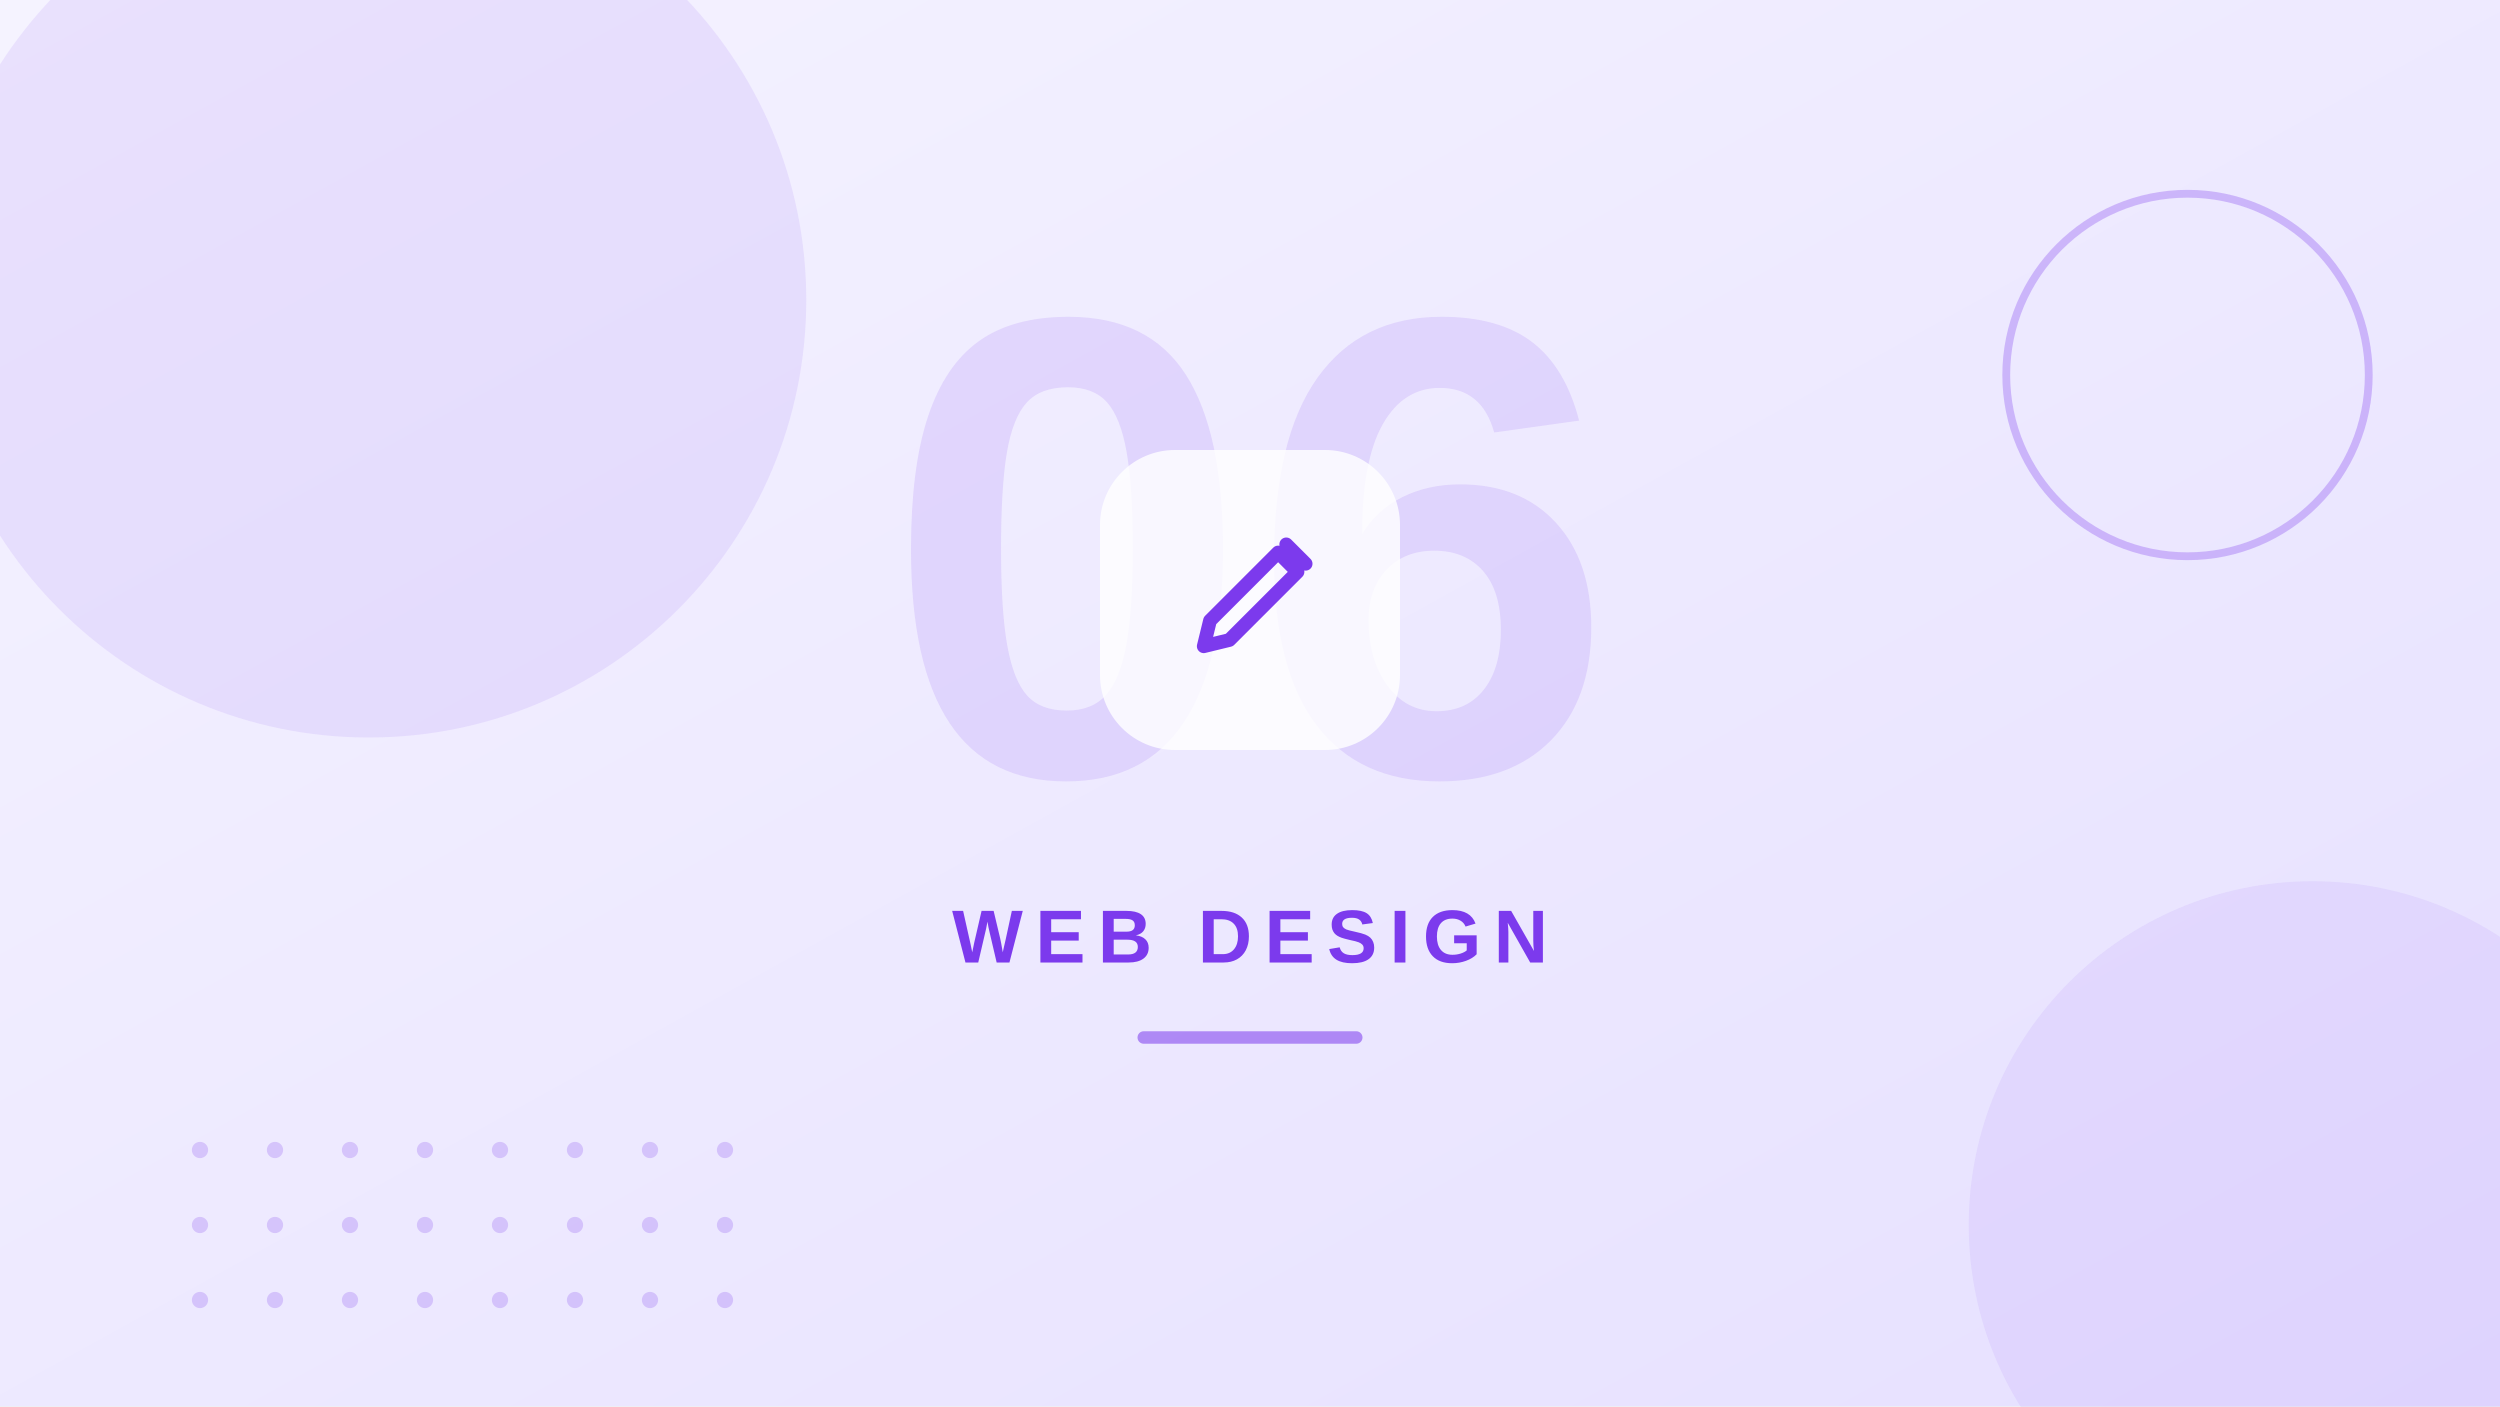
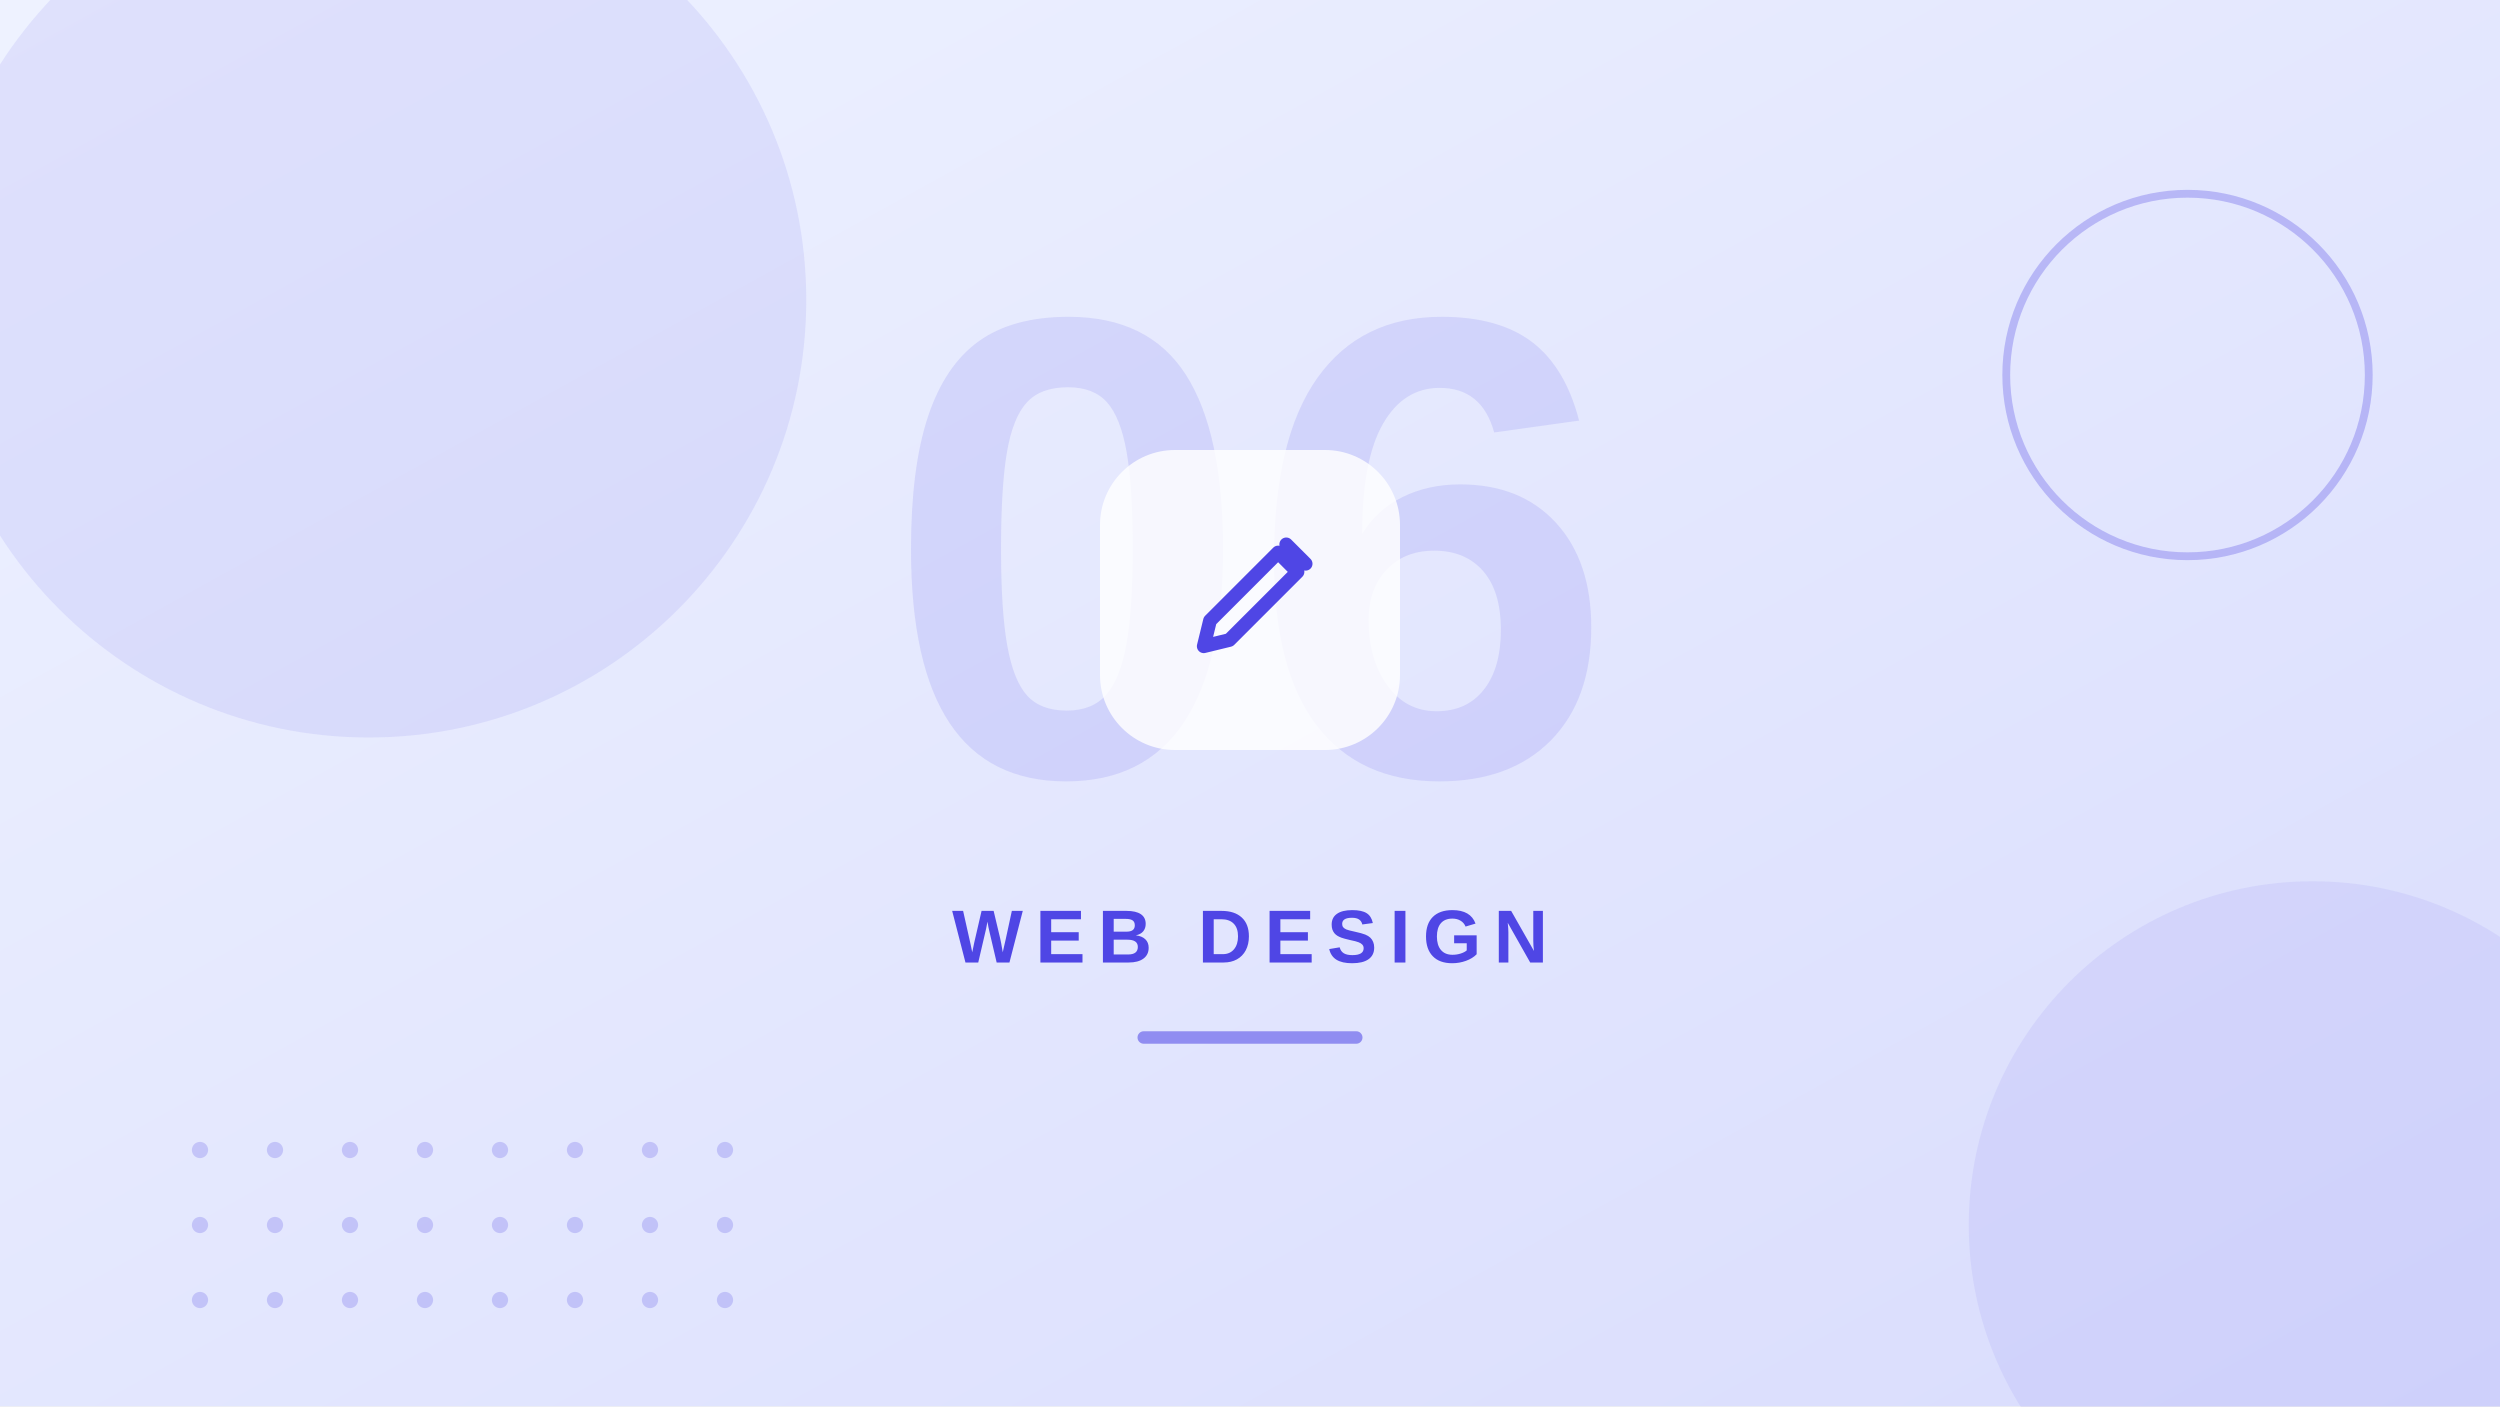
<svg xmlns="http://www.w3.org/2000/svg" width="800" height="450" viewBox="0 0 800 450" role="img" aria-label="WEB DESIGN">
  <defs>
    <linearGradient id="bg" x1="0" y1="0" x2="1" y2="1">
-       <stop offset="0" stop-color="#f5f3ff" />
-       <stop offset="1" stop-color="#e6e0ff" />
+       <stop offset="0" stop-color="#eef2ff" />
+       <stop offset="1" stop-color="#d9dcfd" />
    </linearGradient>
  </defs>
  <rect width="800" height="450" fill="url(#bg)" />
-   <circle cx="118" cy="96" r="140" fill="#7c3aed" opacity="0.10" />
-   <circle cx="700" cy="120" r="58" fill="none" stroke="#7c3aed" stroke-width="2.5" opacity="0.30" />
-   <circle cx="740" cy="392" r="110" fill="#7c3aed" opacity="0.08" />
-   <g fill="#7c3aed" opacity="0.22">
+   <circle cx="118" cy="96" r="140" fill="#4f46e5" opacity="0.10" />
+   <circle cx="700" cy="120" r="58" fill="none" stroke="#4f46e5" stroke-width="2.5" opacity="0.30" />
+   <circle cx="740" cy="392" r="110" fill="#4f46e5" opacity="0.08" />
+   <g fill="#4f46e5" opacity="0.22">
    <circle cx="64" cy="368" r="2.6" />
    <circle cx="88" cy="368" r="2.6" />
    <circle cx="112" cy="368" r="2.6" />
    <circle cx="136" cy="368" r="2.6" />
    <circle cx="160" cy="368" r="2.6" />
    <circle cx="184" cy="368" r="2.6" />
    <circle cx="208" cy="368" r="2.6" />
    <circle cx="232" cy="368" r="2.6" />
    <circle cx="64" cy="392" r="2.6" />
    <circle cx="88" cy="392" r="2.6" />
    <circle cx="112" cy="392" r="2.6" />
    <circle cx="136" cy="392" r="2.6" />
    <circle cx="160" cy="392" r="2.6" />
    <circle cx="184" cy="392" r="2.6" />
    <circle cx="208" cy="392" r="2.6" />
    <circle cx="232" cy="392" r="2.6" />
    <circle cx="64" cy="416" r="2.6" />
    <circle cx="88" cy="416" r="2.6" />
    <circle cx="112" cy="416" r="2.6" />
    <circle cx="136" cy="416" r="2.6" />
    <circle cx="160" cy="416" r="2.6" />
    <circle cx="184" cy="416" r="2.6" />
    <circle cx="208" cy="416" r="2.6" />
    <circle cx="232" cy="416" r="2.6" />
  </g>
-   <text x="400" y="248" text-anchor="middle" font-family="Segoe UI, Arial, sans-serif" font-size="210" font-weight="800" fill="#7c3aed" opacity="0.13">06</text>
+   <text x="400" y="248" text-anchor="middle" font-family="Segoe UI, Arial, sans-serif" font-size="210" font-weight="800" fill="#4f46e5" opacity="0.13">06</text>
  <rect x="352" y="144" width="96" height="96" rx="24" fill="#ffffff" opacity="0.82" />
-   <path d="M4.6 19.4l4.1-1L19.6 7.5l-3.1-3.1L5.6 15.3l-1 4.1zM17.8 3.1l3.1 3.1" fill="none" stroke="#7c3aed" stroke-width="2.2" stroke-linecap="round" stroke-linejoin="round" transform="translate(376,168) scale(2)" />
-   <text x="400" y="308" text-anchor="middle" font-family="Segoe UI, Arial, sans-serif" font-size="24" font-weight="600" letter-spacing="4" fill="#7c3aed">WEB DESIGN</text>
-   <rect x="364" y="330" width="72" height="4" rx="2" fill="#7c3aed" opacity="0.55" />
+   <path d="M4.6 19.4l4.1-1L19.6 7.5l-3.1-3.1L5.6 15.3l-1 4.1zM17.8 3.1l3.1 3.1" fill="none" stroke="#4f46e5" stroke-width="2.2" stroke-linecap="round" stroke-linejoin="round" transform="translate(376,168) scale(2)" />
+   <text x="400" y="308" text-anchor="middle" font-family="Segoe UI, Arial, sans-serif" font-size="24" font-weight="600" letter-spacing="4" fill="#4f46e5">WEB DESIGN</text>
+   <rect x="364" y="330" width="72" height="4" rx="2" fill="#4f46e5" opacity="0.55" />
</svg>
